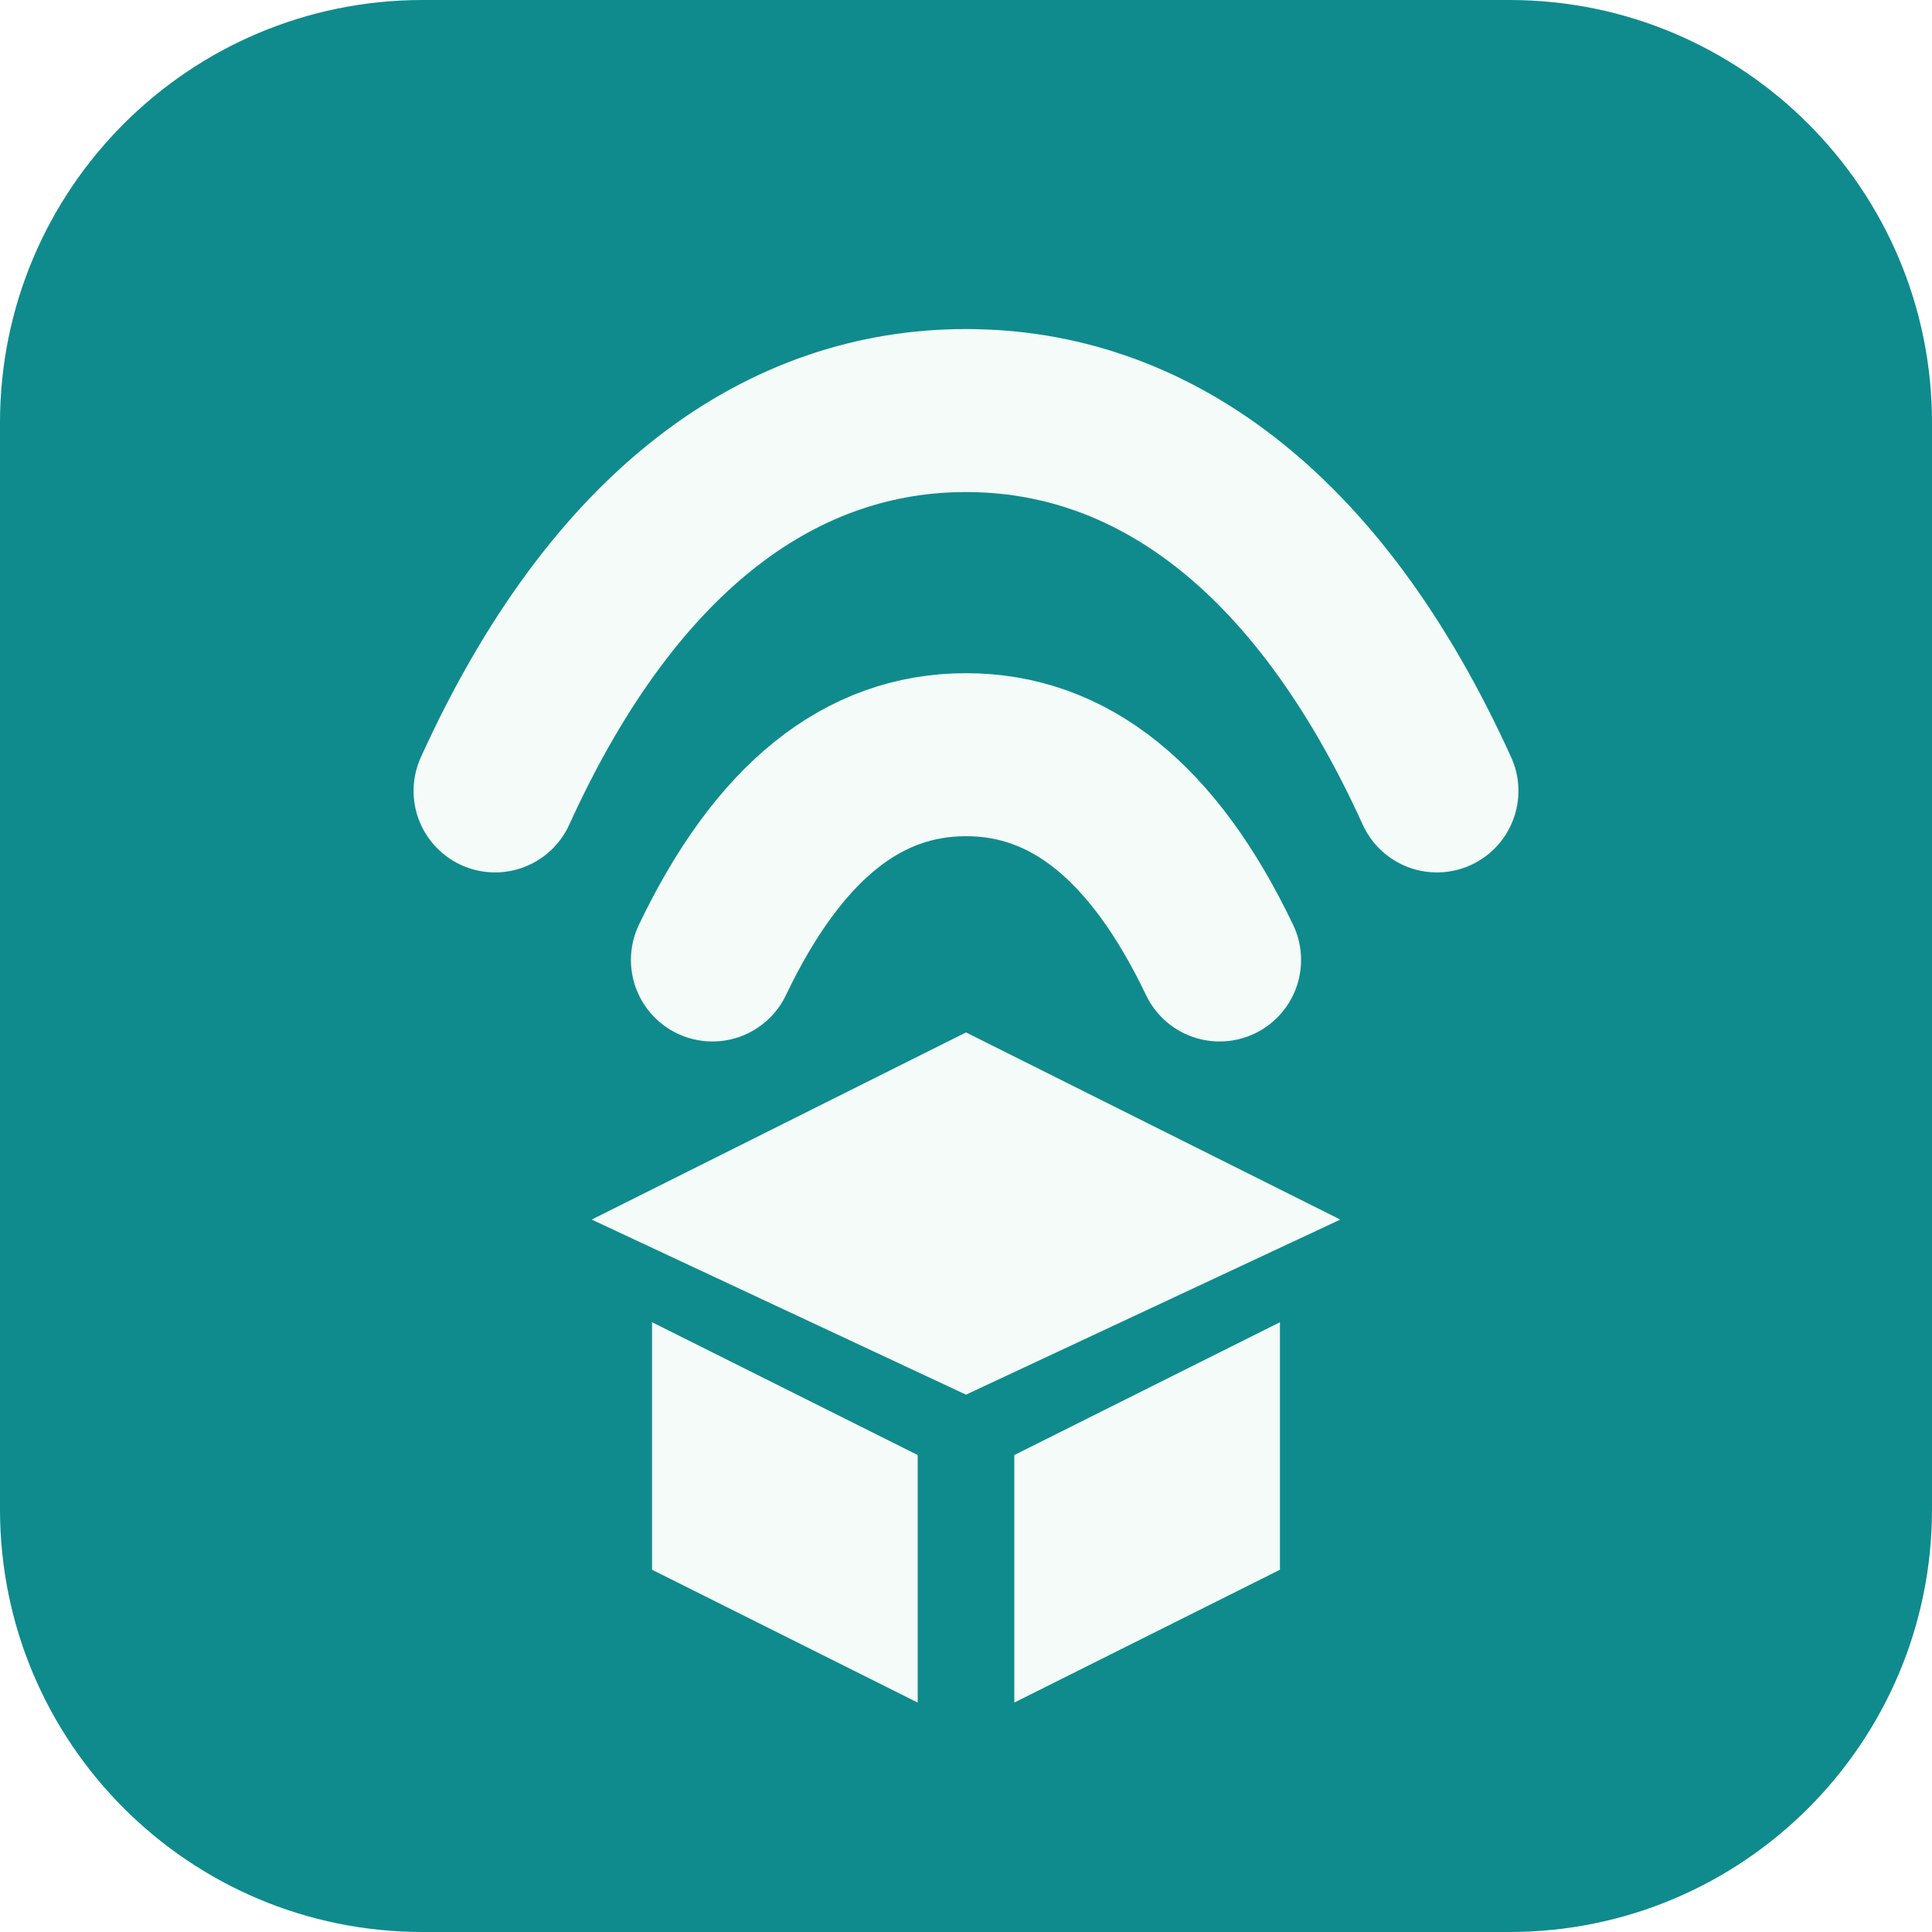
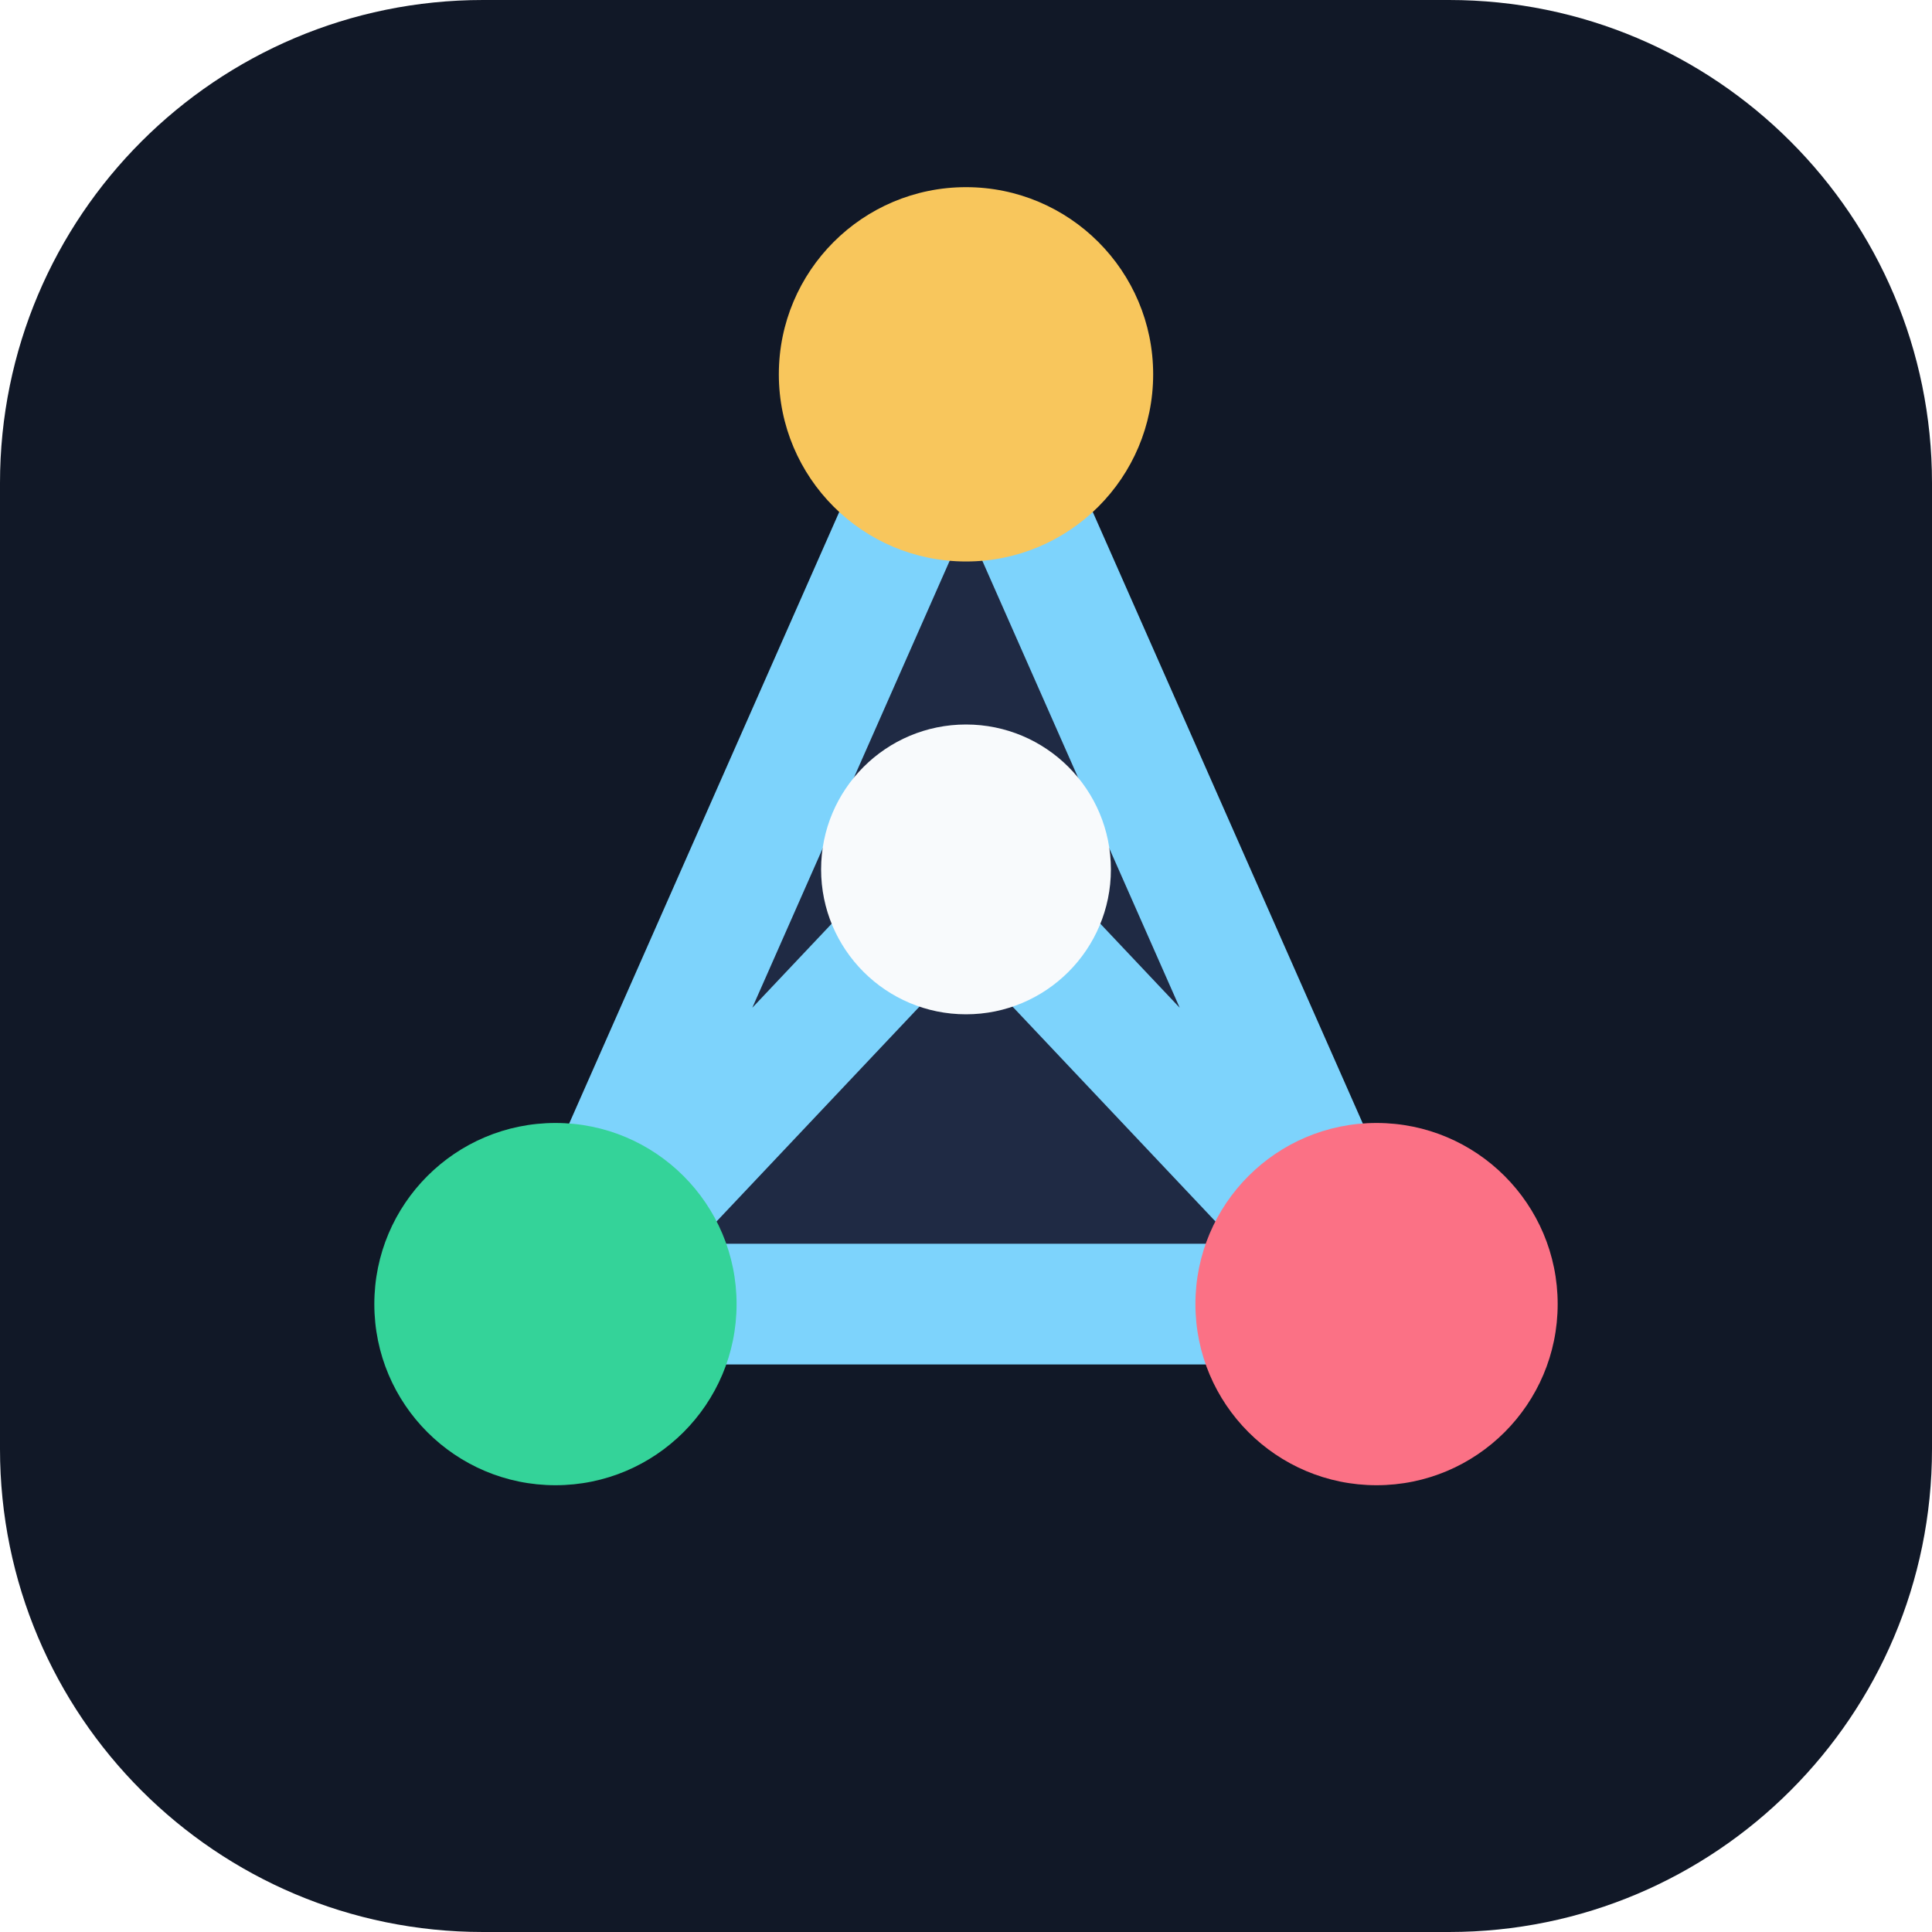
<svg xmlns="http://www.w3.org/2000/svg" viewBox="0 0 256 256" role="img" aria-label="Dep Beacon icon">
  <g transform="scale(8)">
-     <rect width="32" height="32" rx="7" fill="#0f8b8d" />
-     <path d="M8.2 13.1C10.2 8.7 13 6.8 16 6.8s5.8 1.9 7.8 6.3M11.8 15.9c1.1-2.3 2.5-3.4 4.2-3.4s3.1 1.1 4.2 3.4" fill="none" stroke="#f4fbf8" stroke-width="2.7" stroke-linecap="round" />
-     <path d="M16 17.1 22.2 20.2 16 23.1 9.8 20.2 16 17.1ZM10.8 21.9l4.4 2.2v4.1L10.8 26v-4.1ZM16.8 24.1l4.4-2.2V26l-4.4 2.2v-4.1Z" fill="#f4fbf8" />
+     <rect width="32" height="32" rx="8" fill="#111827" />
+     <path d="M16 6.2 9.2 21.6h13.6L16 6.2Z" fill="#1f2a44" />
+     <path d="M16 6.2 9.2 21.6M16 6.2l6.8 15.4M9.2 21.6h13.6M16 14.4l-6.8 7.2M16 14.4l6.8 7.2" fill="none" stroke="#7dd3fc" stroke-linecap="round" stroke-linejoin="round" stroke-width="2" />
+     <circle cx="16" cy="6.2" r="3.1" fill="#f8c65c" />
+     <circle cx="16" cy="14.4" r="2.4" fill="#f8fafc" />
+     <circle cx="9.2" cy="21.6" r="3" fill="#34d399" />
+     <circle cx="22.8" cy="21.6" r="3" fill="#fb7185" />
  </g>
</svg>
